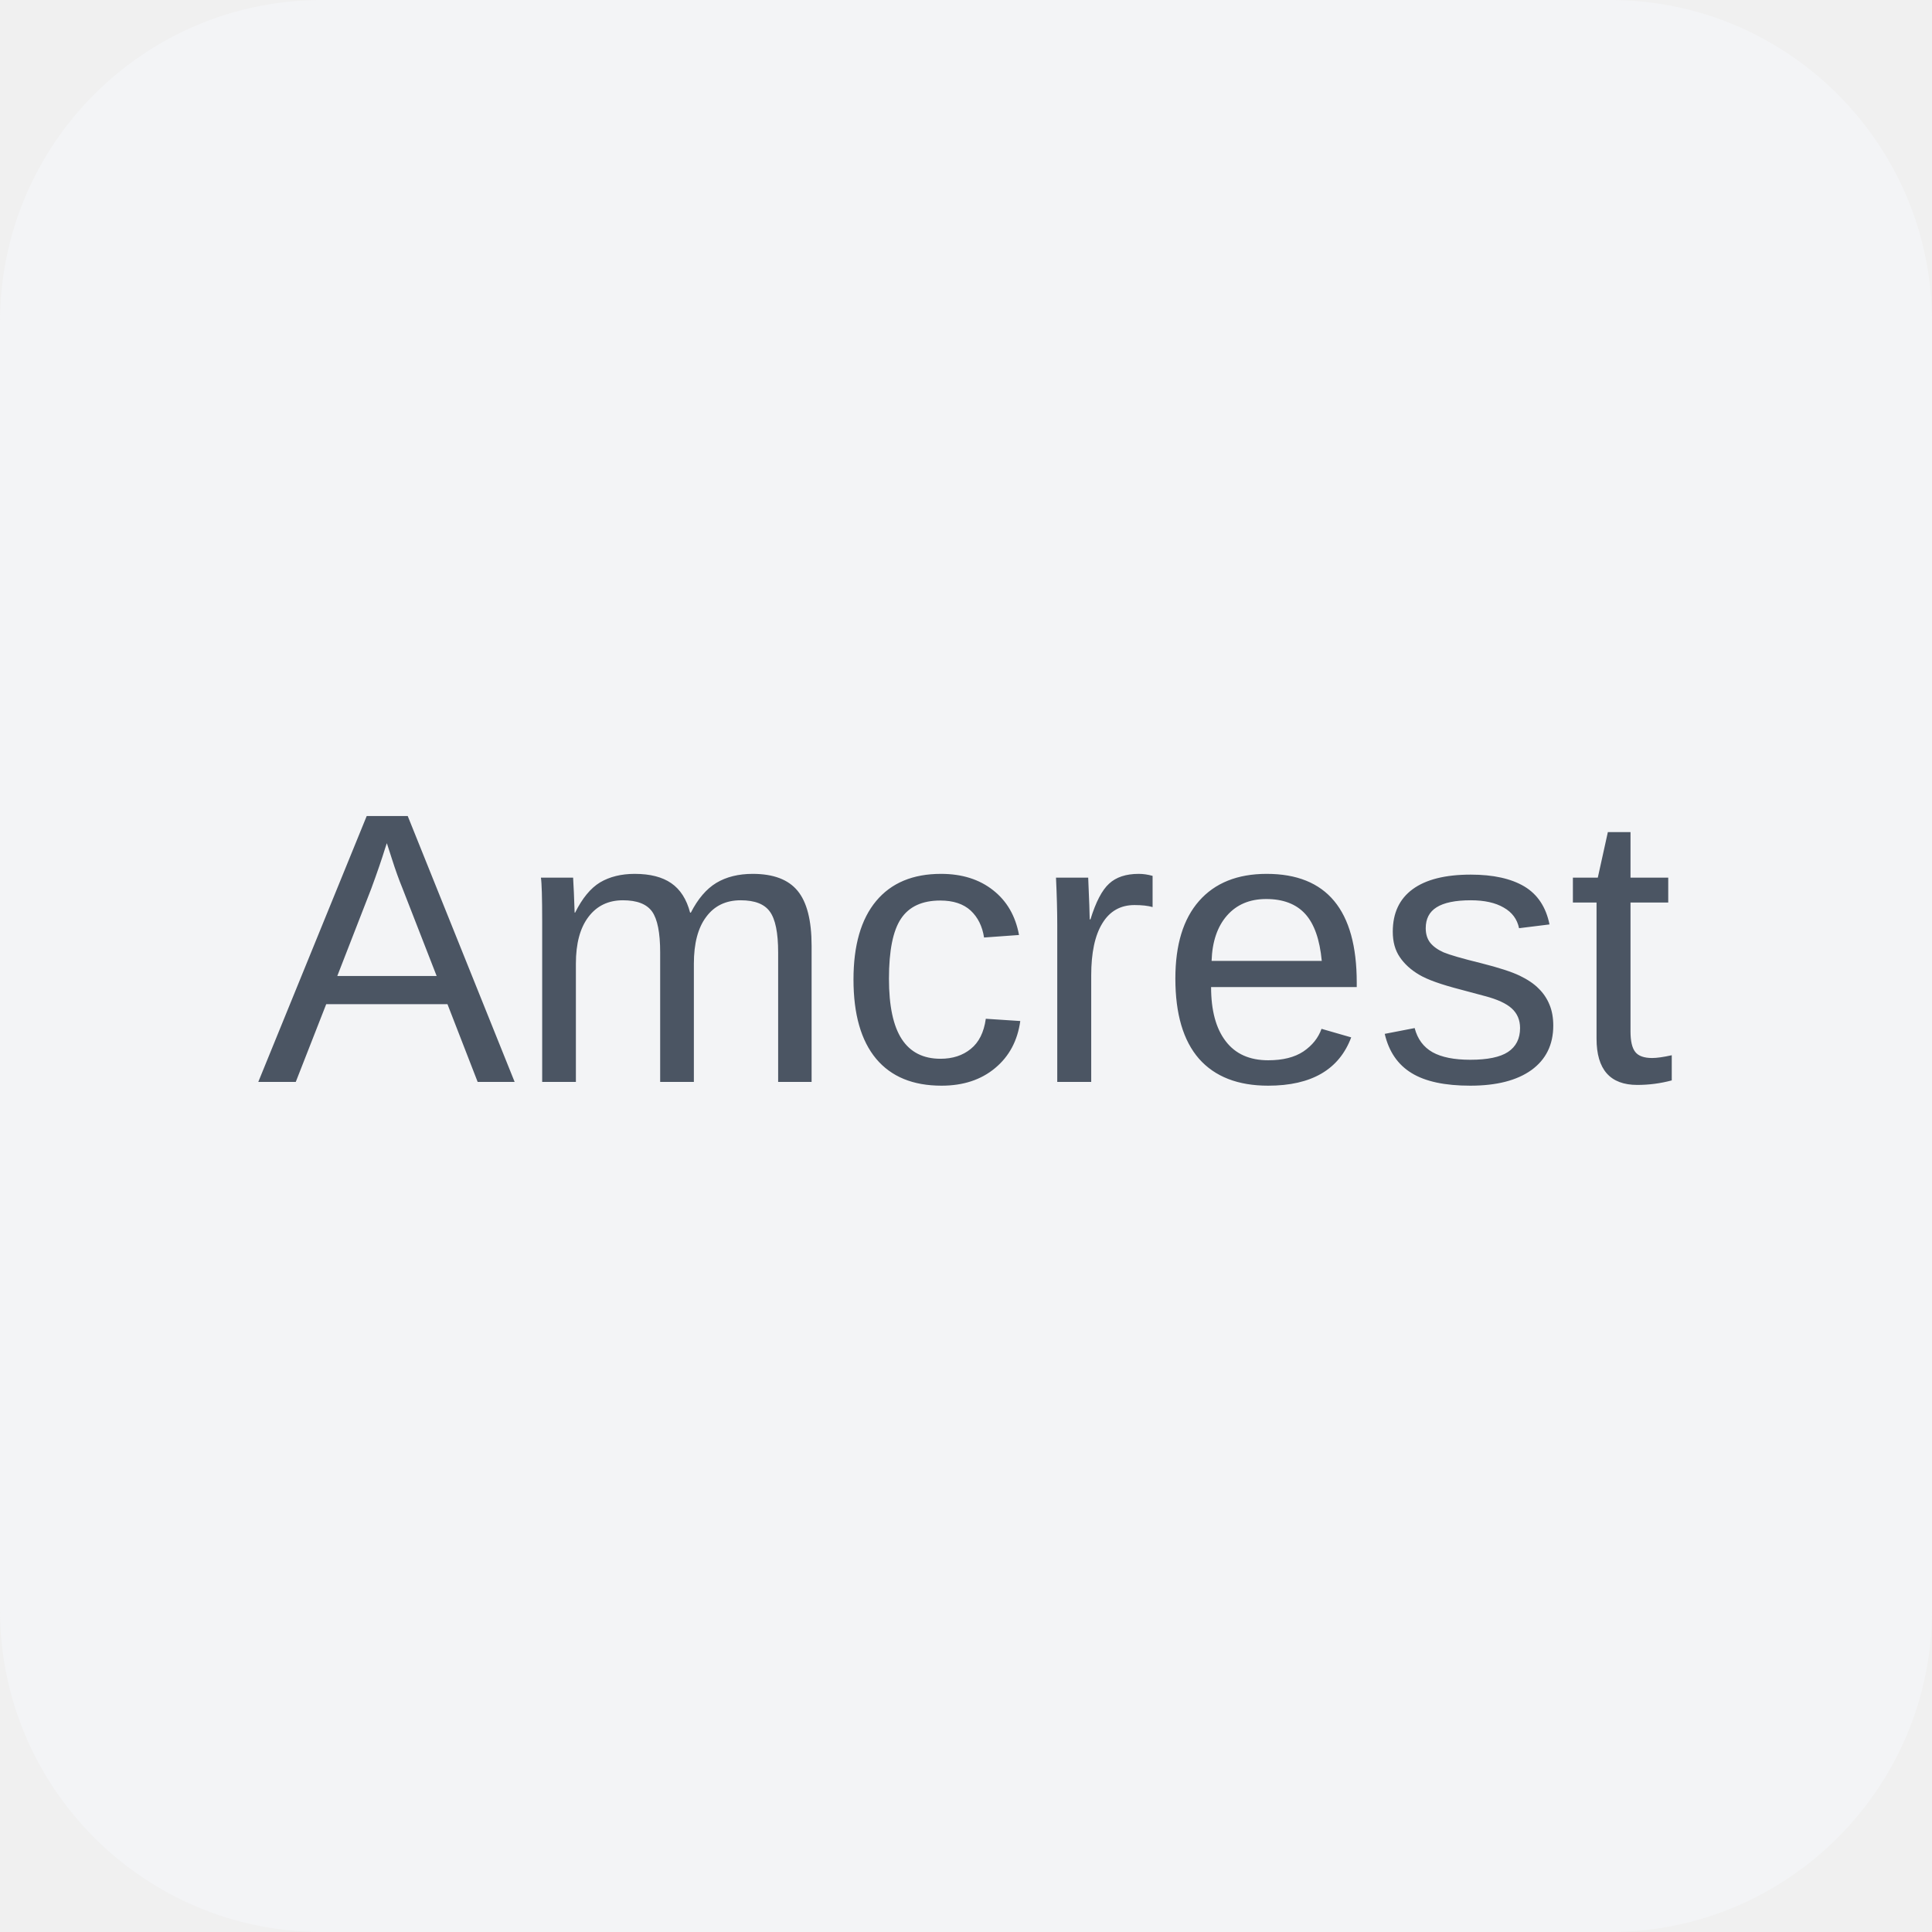
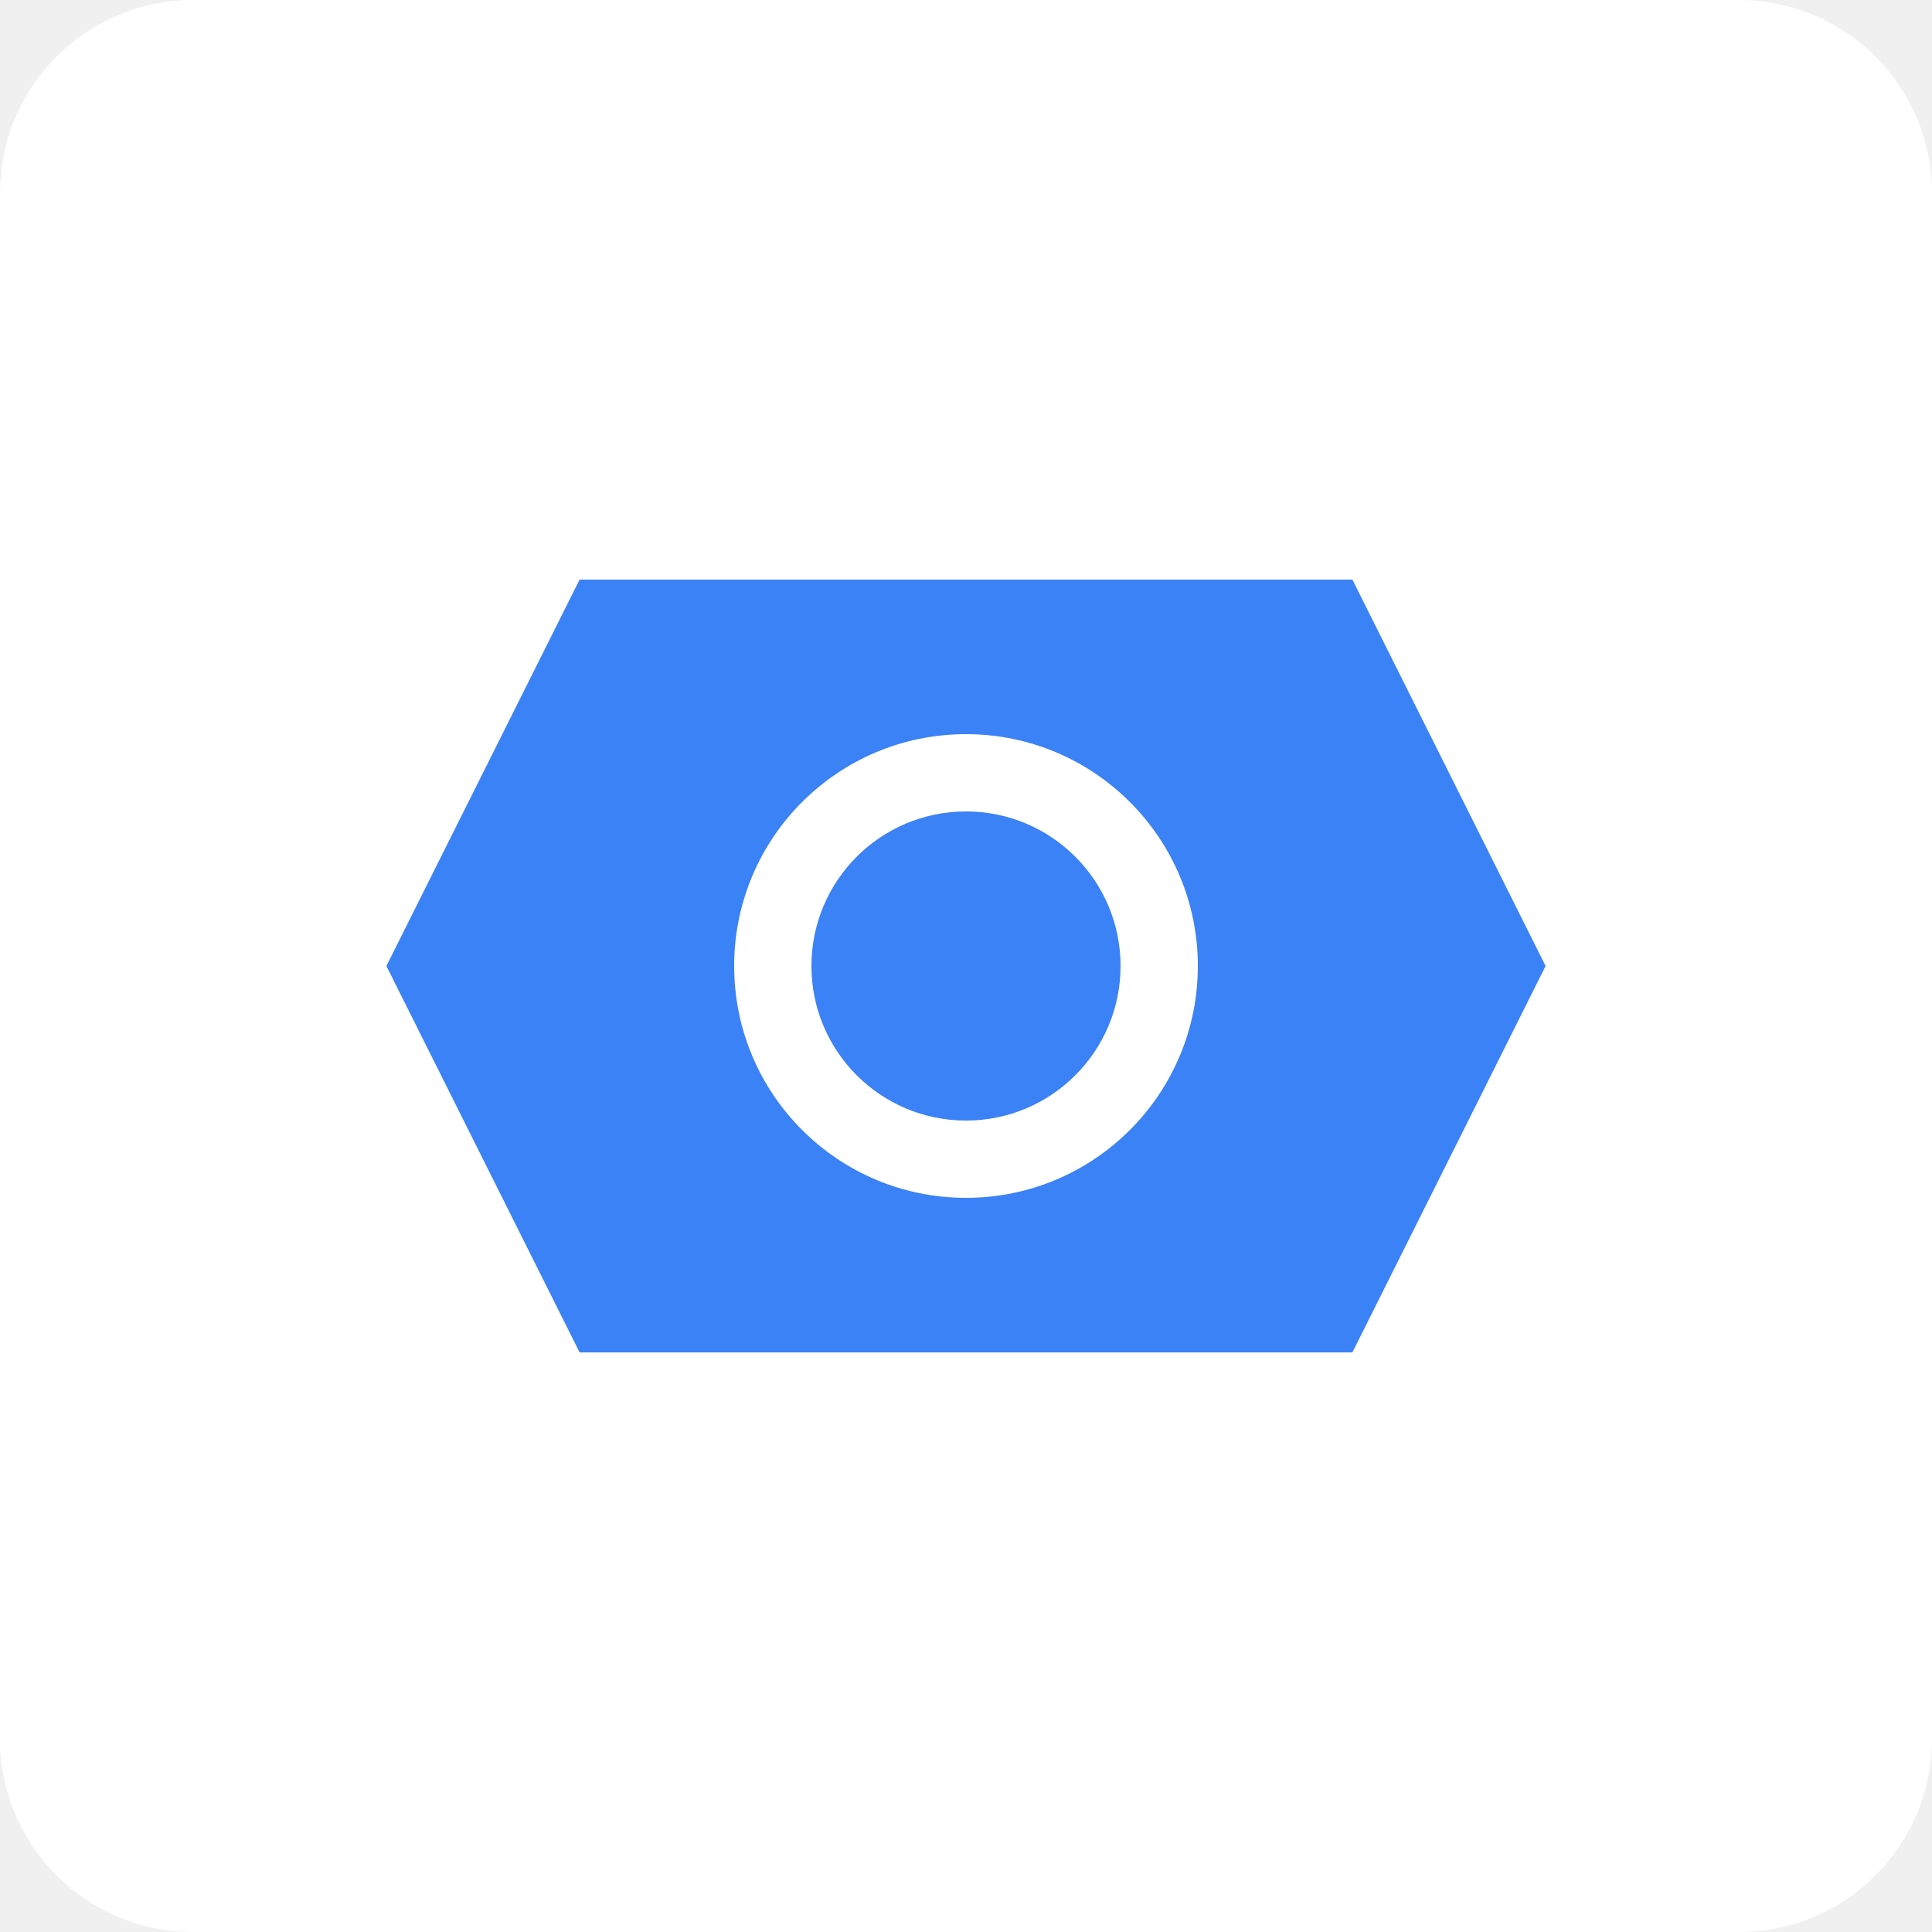
- <svg xmlns="http://www.w3.org/2000/svg" width="120" height="120" viewBox="0 0 120 120" fill="none">
-   <rect width="120" height="120" rx="20" fill="#F3F4F6" />
-   <text x="50%" y="50%" text-anchor="middle" dy=".3em" font-family="Arial" font-size="24" fill="#4B5563">Amcrest</text>
+ <svg xmlns="http://www.w3.org/2000/svg" viewBox="0 0 100 100">
+   <rect width="100" height="100" rx="10" fill="#fff" />
+   <path d="M30,30 L70,30 L80,50 L70,70 L30,70 L20,50 Z" fill="#3B82F6" />
+   <circle cx="50" cy="50" r="12" fill="#fff" />
+   <circle cx="50" cy="50" r="8" fill="#3B82F6" />
</svg>
